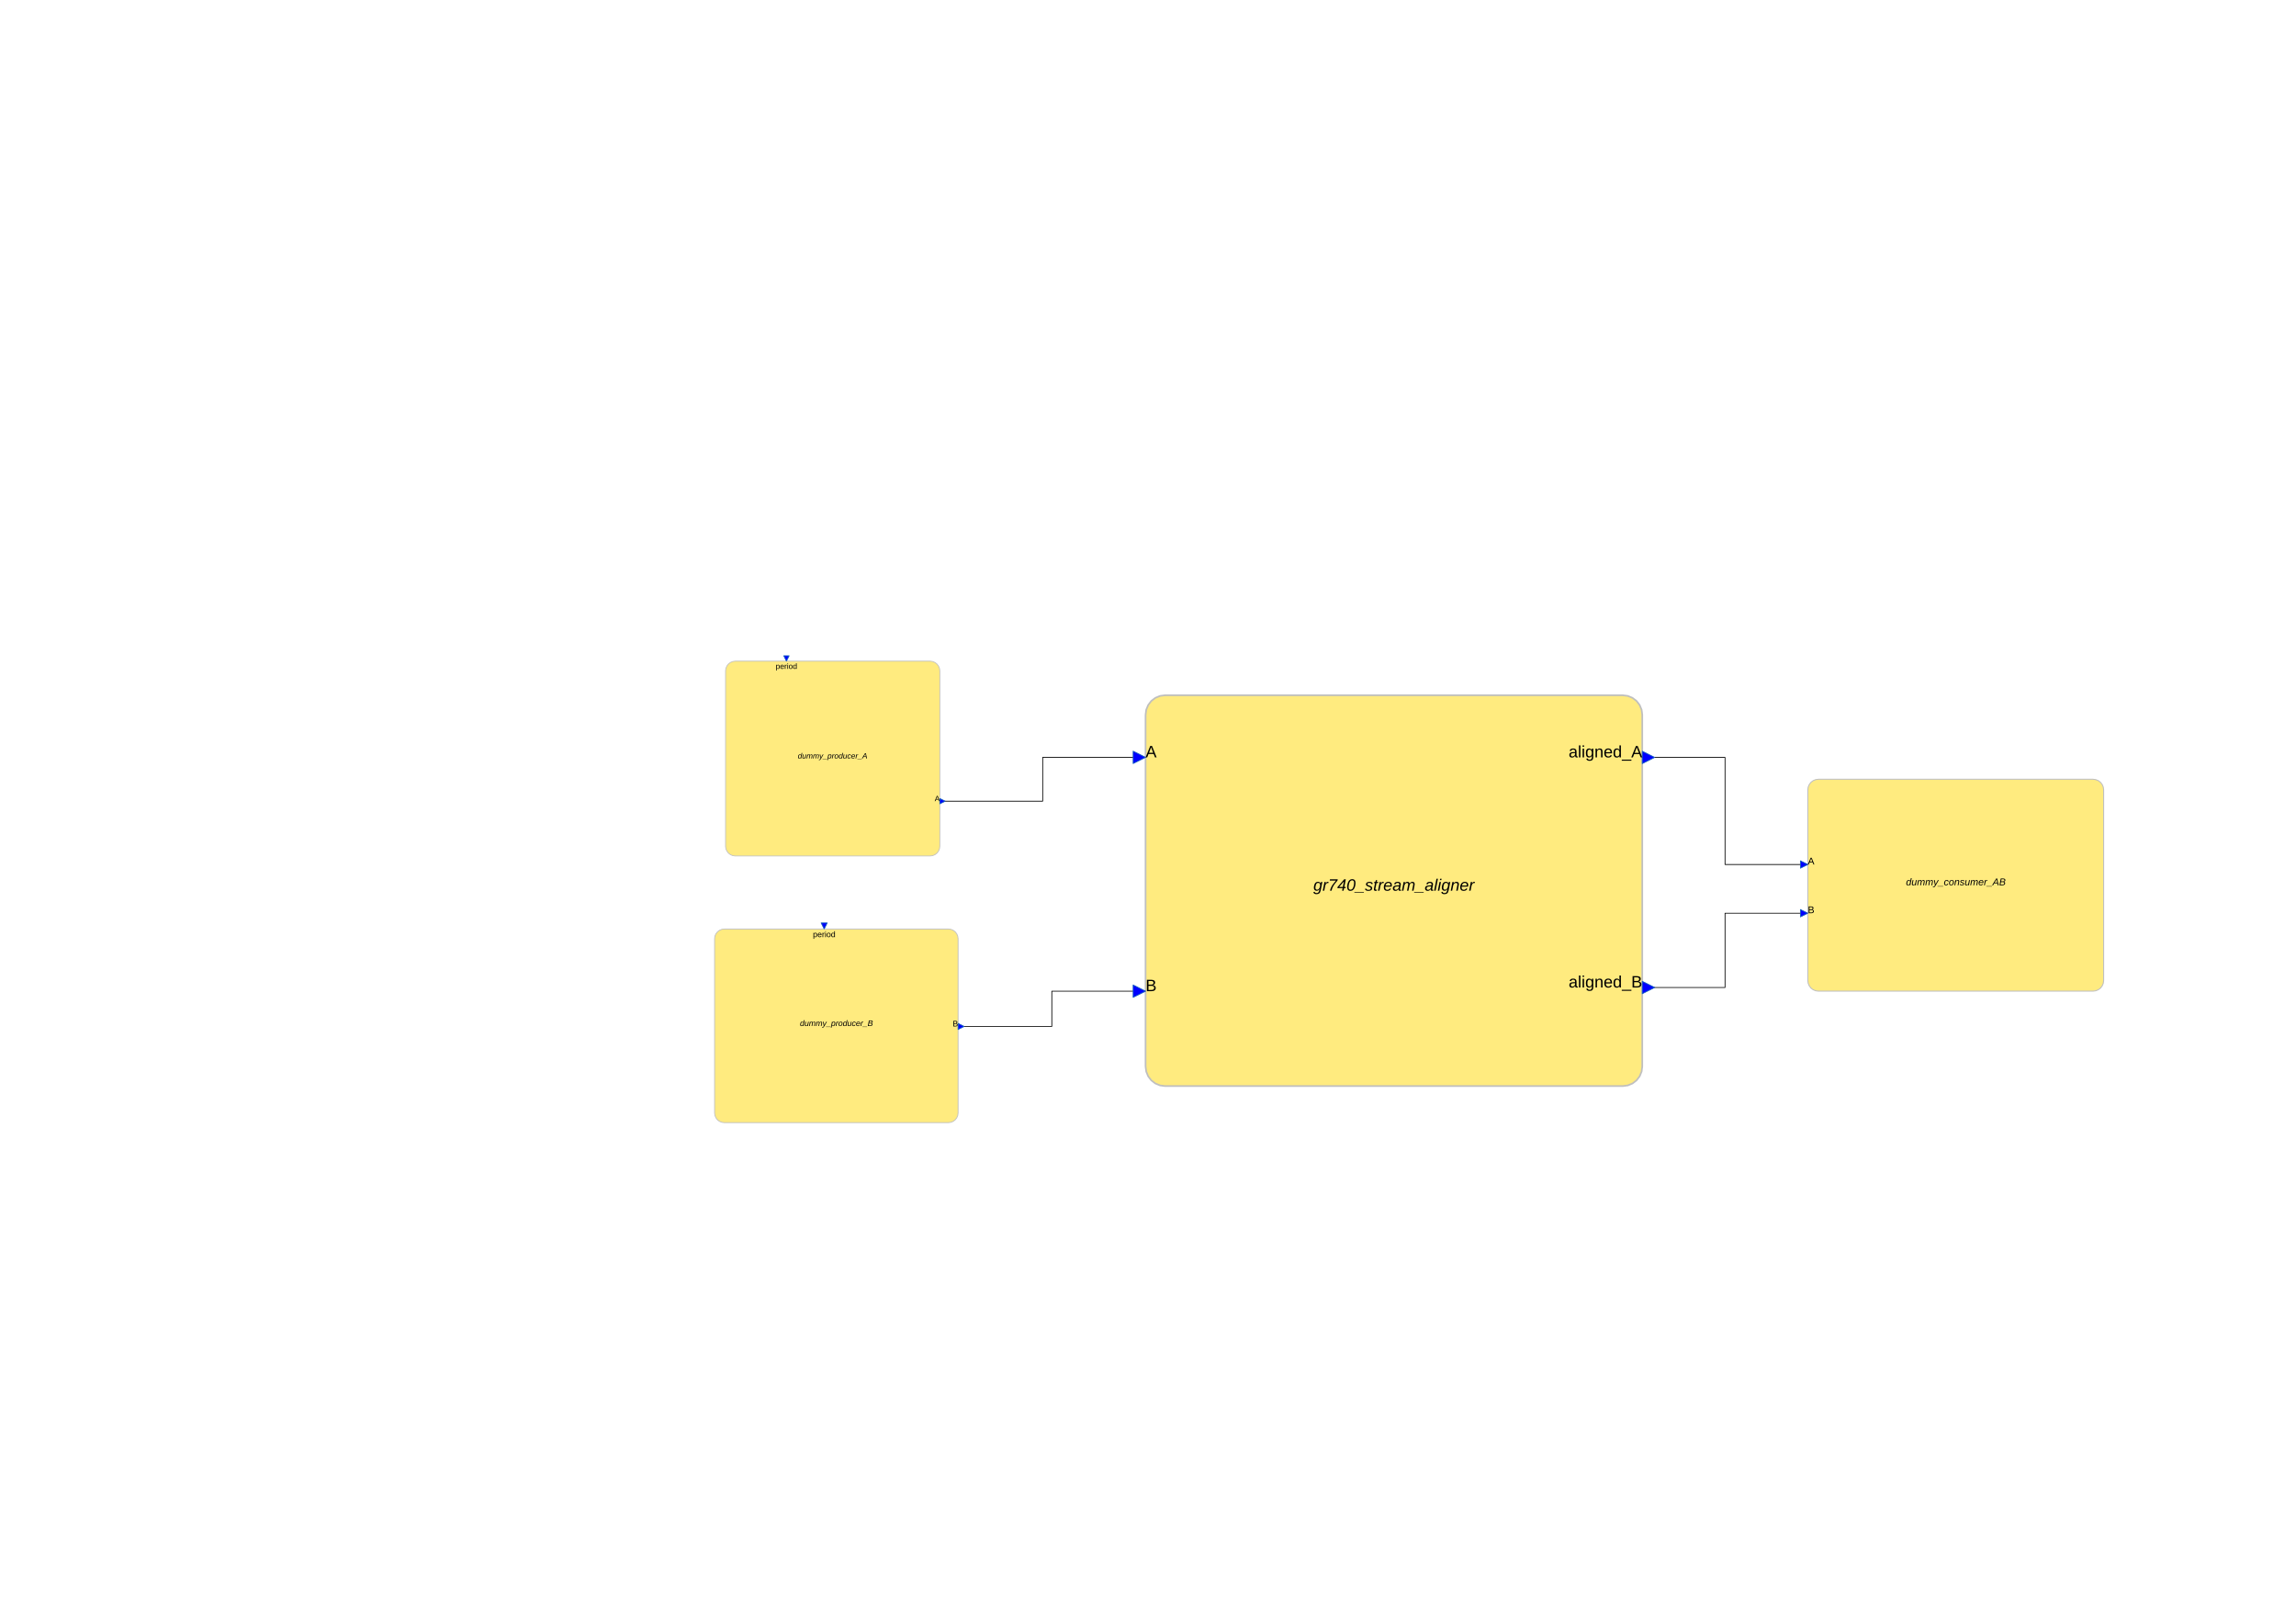
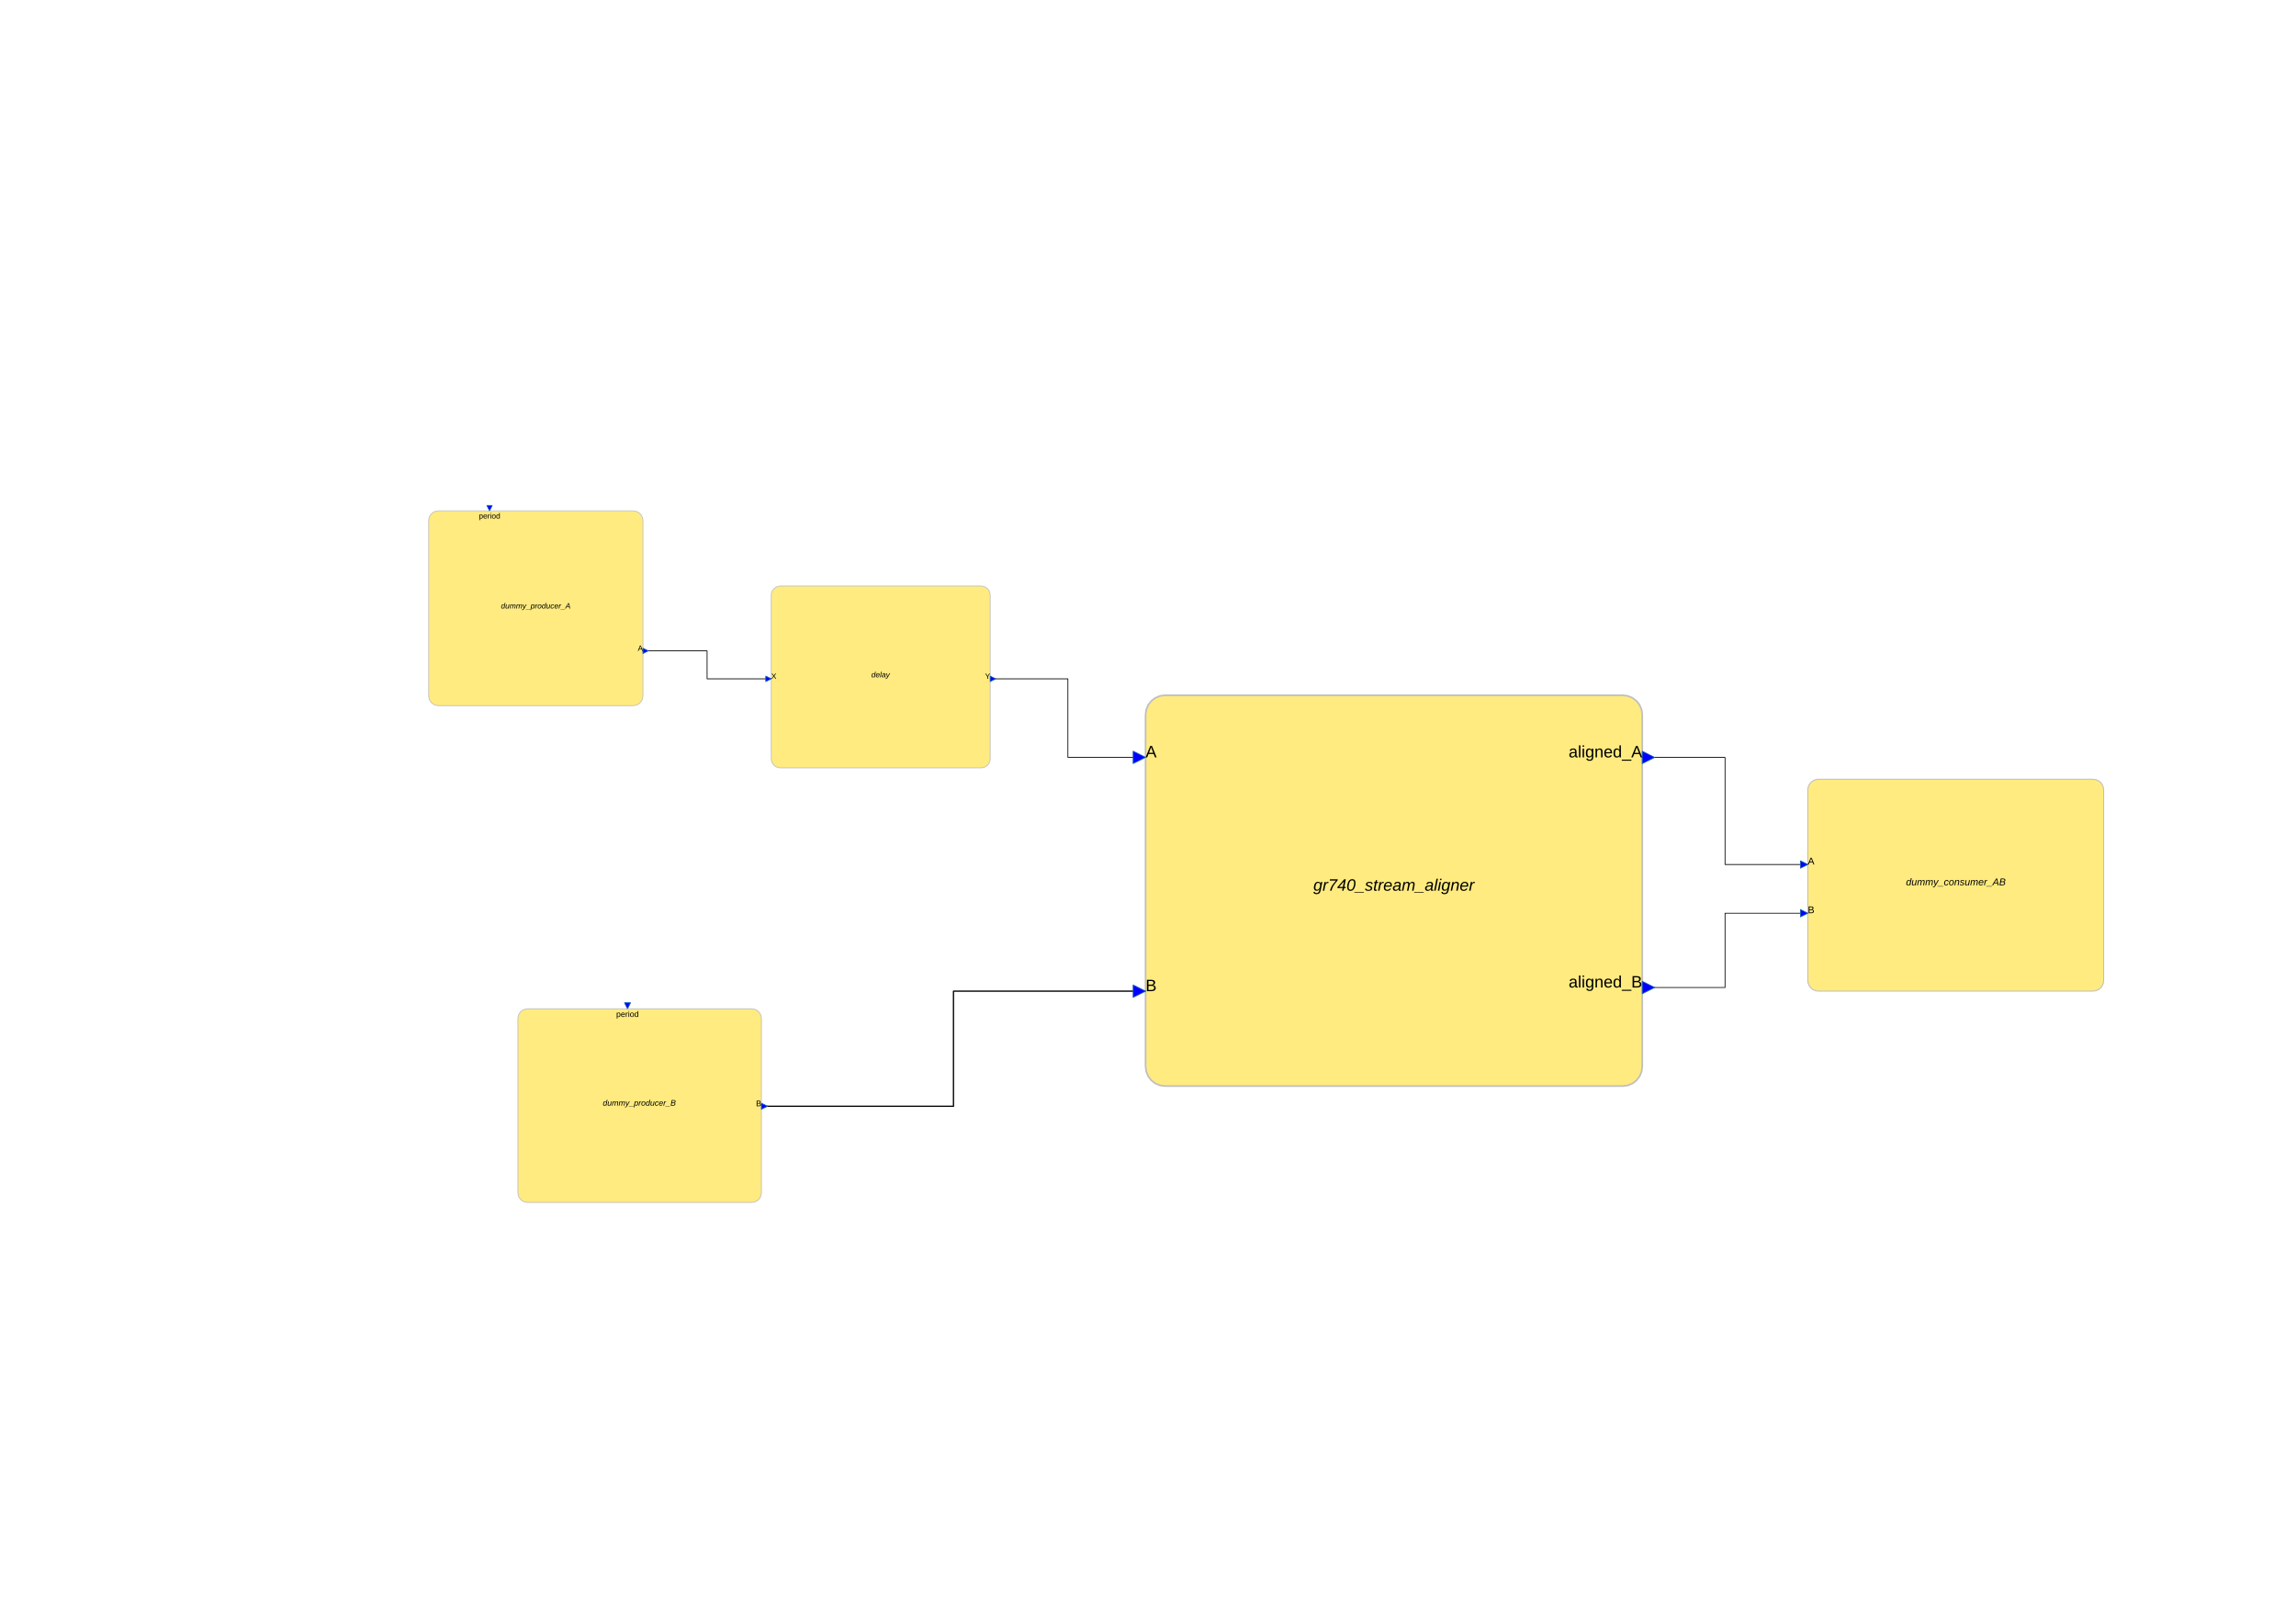
<svg xmlns="http://www.w3.org/2000/svg" width="2970.0" height="2100.0" version="1.1">
  <polyline fill="rgb(255, 215, 0)" stroke="rgb(127, 127, 127)" stroke-width="2.142" stroke-linejoin="round" stroke-dasharray="" opacity="0.5" points="1481.85,924.46 1482.71,917.92 1485.24,911.83 1489.25,906.59 1494.49,902.58 1500.58,900.05 1507.12,899.19 1507.12,899.19 2099.09,899.19 2099.09,899.19 2105.63,900.05 2111.73,902.58 2116.96,906.59 2120.97,911.83 2123.5,917.92 2124.36,924.46 2124.36,924.46 2124.36,1379.41 2124.36,1379.41 2123.5,1385.95 2120.97,1392.05 2116.96,1397.28 2111.73,1401.29 2105.63,1403.82 2099.09,1404.68 2099.09,1404.68 1507.12,1404.68 1507.12,1404.68 1500.58,1403.82 1494.49,1401.29 1489.25,1397.28 1485.24,1392.05 1482.71,1385.95 1481.85,1379.41 1481.85,924.46 1481.85,924.46 " />
  <text x="1803" y="1152" text-anchor="middle" font-family="Arial" font-size="21.417" font-style="italic"> gr740_stream_aligner
</text>
-   <polyline fill="none" stroke="rgb(0, 0, 0)" stroke-width="1" stroke-linejoin="round" stroke-dasharray="" opacity="1.0" points="1215.71,1036.2 1348.78,1036.2 1348.78,979.51 1481.85,979.51 " />
+   <polyline fill="none" stroke="rgb(0, 0, 0)" stroke-width="1" stroke-linejoin="round" stroke-dasharray="" opacity="1.0" points="1280.87,877.96 1381.36,877.96 1381.36,979.51 1481.85,979.51 " />
  <polyline fill="rgb(0, 0, 255)" stroke="rgb(21, 96, 189)" stroke-width="1" stroke-linejoin="round" stroke-dasharray="" opacity="1.0" points="1481.85,979.51 1465.787,971.479 1465.787,987.541 1481.85,979.51 " />
  <text x="1481.85" y="979.51" text-anchor="start" font-family="Arial" font-size="21.417" font-style=""> A
</text>
-   <polyline fill="none" stroke="rgb(0, 0, 0)" stroke-width="1" stroke-linejoin="round" stroke-dasharray="" opacity="1.0" points="1239.34,1327.54 1360.59,1327.54 1360.59,1281.92 1481.85,1281.92 " />
+   <polyline fill="none" stroke="rgb(0, 0, 0)" stroke-width="1.656" stroke-linejoin="round" stroke-dasharray="" opacity="1.0" points="984.92,1430.75 1233.38,1430.75 1233.38,1281.92 1481.85,1281.92 " />
  <polyline fill="rgb(0, 0, 255)" stroke="rgb(21, 96, 189)" stroke-width="1" stroke-linejoin="round" stroke-dasharray="" opacity="1.0" points="1481.85,1281.92 1465.787,1273.889 1465.787,1289.951 1481.85,1281.92 " />
  <text x="1481.85" y="1281.92" text-anchor="start" font-family="Arial" font-size="21.417" font-style=""> B
</text>
  <polyline fill="none" stroke="rgb(0, 0, 0)" stroke-width="1" stroke-linejoin="round" stroke-dasharray="" opacity="1.0" points="2124.36,979.57 2231.43,979.57 2231.43,1118.09 2338.51,1118.09 " />
  <polyline fill="rgb(0, 0, 255)" stroke="rgb(21, 96, 189)" stroke-width="1" stroke-linejoin="round" stroke-dasharray="" opacity="1.0" points="2124.36,979.57 2124.36,987.601 2140.423,979.57 2124.36,971.539 2124.36,979.57 " />
  <text x="2124.36" y="979.57" text-anchor="end" font-family="Arial" font-size="21.417" font-style=""> aligned_A
</text>
  <polyline fill="none" stroke="rgb(0, 0, 0)" stroke-width="1" stroke-linejoin="round" stroke-dasharray="" opacity="1.0" points="2124.36,1277.19 2231.43,1277.19 2231.43,1181.1 2338.51,1181.1 " />
  <polyline fill="rgb(0, 0, 255)" stroke="rgb(21, 96, 189)" stroke-width="1" stroke-linejoin="round" stroke-dasharray="" opacity="1.0" points="2124.36,1277.19 2124.36,1285.221 2140.423,1277.19 2124.36,1269.159 2124.36,1277.19 " />
  <text x="2124.36" y="1277.19" text-anchor="end" font-family="Arial" font-size="21.417" font-style=""> aligned_B
</text>
-   <polyline fill="rgb(255, 215, 0)" stroke="rgb(127, 127, 127)" stroke-width="1" stroke-linejoin="round" stroke-dasharray="" opacity="0.5" points="938.55,867.7 938.98,864.44 940.24,861.4 942.24,858.79 944.85,856.79 947.89,855.53 951.15,855.1 951.15,855.1 1203.11,855.1 1203.11,855.1 1206.37,855.53 1209.41,856.79 1212.02,858.79 1214.02,861.4 1215.28,864.44 1215.71,867.7 1215.71,867.7 1215.71,1094.46 1215.71,1094.46 1215.28,1097.72 1214.02,1100.76 1212.02,1103.37 1209.41,1105.37 1206.37,1106.63 1203.11,1107.06 1203.11,1107.06 951.15,1107.06 951.15,1107.06 947.89,1106.63 944.85,1105.37 942.24,1103.37 940.24,1100.76 938.98,1097.72 938.55,1094.46 938.55,867.7 938.55,867.7 " />
-   <text x="1077" y="981" text-anchor="middle" font-family="Arial" font-size="10" font-style="italic"> dummy_producer_A
+   <polyline fill="rgb(255, 215, 0)" stroke="rgb(127, 127, 127)" stroke-width="1" stroke-linejoin="round" stroke-dasharray="" opacity="0.5" points="554.52,673.29 554.95,670.03 556.21,666.99 558.21,664.38 560.82,662.38 563.86,661.12 567.12,660.69 567.12,660.69 819.08,660.69 819.08,660.69 822.34,661.12 825.38,662.38 827.99,664.38 829.99,666.99 831.25,670.03 831.68,673.29 831.68,673.29 831.68,900.05 831.68,900.05 831.25,903.31 829.99,906.35 827.99,908.96 825.38,910.96 822.34,912.22 819.08,912.65 819.08,912.65 567.12,912.65 567.12,912.65 563.86,912.22 560.82,910.96 558.21,908.96 556.21,906.35 554.95,903.31 554.52,900.05 554.52,673.29 554.52,673.29 " />
+   <text x="693" y="787" text-anchor="middle" font-family="Arial" font-size="10" font-style="italic"> dummy_producer_A
</text>
-   <polyline fill="rgb(0, 0, 255)" stroke="rgb(21, 96, 189)" stroke-width="1" stroke-linejoin="round" stroke-dasharray="" opacity="1.0" points="1017.3,855.1 1020.764,848.171 1013.836,848.171 1017.3,855.1 " />
-   <text x="1017.3" y="865.1" text-anchor="middle" font-family="Arial" font-size="10" font-style=""> period
+   <polyline fill="rgb(0, 0, 255)" stroke="rgb(21, 96, 189)" stroke-width="1" stroke-linejoin="round" stroke-dasharray="" opacity="1.0" points="633.27,660.69 636.735,653.761 629.806,653.761 633.27,660.69 " />
+   <text x="633.27" y="670.69" text-anchor="middle" font-family="Arial" font-size="10" font-style=""> period
</text>
-   <polyline fill="rgb(0, 0, 255)" stroke="rgb(21, 96, 189)" stroke-width="1" stroke-linejoin="round" stroke-dasharray="" opacity="1.0" points="1215.71,1036.2 1215.71,1039.665 1222.639,1036.2 1215.71,1032.736 1215.71,1036.2 " />
-   <text x="1215.71" y="1036.2" text-anchor="end" font-family="Arial" font-size="10" font-style=""> A
+   <polyline fill="none" stroke="rgb(0, 0, 0)" stroke-width="1" stroke-linejoin="round" stroke-dasharray="" opacity="1.0" points="831.68,841.79 914.66,841.79 914.66,877.96 997.64,877.96 " />
+   <polyline fill="rgb(0, 0, 255)" stroke="rgb(21, 96, 189)" stroke-width="1" stroke-linejoin="round" stroke-dasharray="" opacity="1.0" points="831.68,841.79 831.68,845.255 838.609,841.79 831.68,838.326 831.68,841.79 " />
+   <text x="831.68" y="841.79" text-anchor="end" font-family="Arial" font-size="10" font-style=""> A
</text>
-   <polyline fill="rgb(255, 215, 0)" stroke="rgb(127, 127, 127)" stroke-width="1.05" stroke-linejoin="round" stroke-dasharray="" opacity="0.5" points="924.38,1214.06 924.81,1210.82 926.06,1207.8 928.05,1205.21 930.64,1203.22 933.66,1201.97 936.9,1201.54 936.9,1201.54 1226.82,1201.54 1226.82,1201.54 1230.06,1201.97 1233.08,1203.22 1235.67,1205.21 1237.66,1207.8 1238.91,1210.82 1239.34,1214.06 1239.34,1214.06 1239.34,1439.41 1239.34,1439.41 1238.91,1442.65 1237.66,1445.67 1235.67,1448.26 1233.08,1450.25 1230.06,1451.5 1226.82,1451.93 1226.82,1451.93 936.9,1451.93 936.9,1451.93 933.66,1451.5 930.64,1450.25 928.05,1448.26 926.06,1445.67 924.81,1442.65 924.38,1439.41 924.38,1214.06 924.38,1214.06 " />
-   <text x="1082" y="1327" text-anchor="middle" font-family="Arial" font-size="10.499" font-style="italic"> dummy_producer_B
+   <polyline fill="rgb(255, 215, 0)" stroke="rgb(127, 127, 127)" stroke-width="1.05" stroke-linejoin="round" stroke-dasharray="" opacity="0.5" points="669.96,1317.27 670.39,1314.03 671.64,1311.01 673.63,1308.42 676.22,1306.43 679.24,1305.18 682.48,1304.75 682.48,1304.75 972.4,1304.75 972.4,1304.75 975.64,1305.18 978.66,1306.43 981.25,1308.42 983.24,1311.01 984.49,1314.03 984.92,1317.27 984.92,1317.27 984.92,1542.62 984.92,1542.62 984.49,1545.86 983.24,1548.88 981.25,1551.47 978.66,1553.46 975.64,1554.71 972.4,1555.14 972.4,1555.14 682.48,1555.14 682.48,1555.14 679.24,1554.71 676.22,1553.46 673.63,1551.47 671.64,1548.88 670.39,1545.86 669.96,1542.62 669.96,1317.27 669.96,1317.27 " />
+   <text x="827" y="1430" text-anchor="middle" font-family="Arial" font-size="10.499" font-style="italic"> dummy_producer_B
</text>
-   <polyline fill="rgb(0, 0, 255)" stroke="rgb(21, 96, 189)" stroke-width="1" stroke-linejoin="round" stroke-dasharray="" opacity="1.0" points="1066.13,1201.54 1070.067,1193.666 1062.193,1193.666 1066.13,1201.54 " />
-   <text x="1066.13" y="1212.039" text-anchor="middle" font-family="Arial" font-size="10.499" font-style=""> period
+   <polyline fill="rgb(0, 0, 255)" stroke="rgb(21, 96, 189)" stroke-width="1" stroke-linejoin="round" stroke-dasharray="" opacity="1.0" points="811.71,1304.75 815.647,1296.876 807.773,1296.876 811.71,1304.75 " />
+   <text x="811.71" y="1315.249" text-anchor="middle" font-family="Arial" font-size="10.499" font-style=""> period
</text>
-   <polyline fill="rgb(0, 0, 255)" stroke="rgb(21, 96, 189)" stroke-width="1" stroke-linejoin="round" stroke-dasharray="" opacity="1.0" points="1239.34,1327.54 1239.34,1331.477 1247.214,1327.54 1239.34,1323.603 1239.34,1327.54 " />
-   <text x="1239.34" y="1327.54" text-anchor="end" font-family="Arial" font-size="10.499" font-style=""> B
+   <polyline fill="rgb(0, 0, 255)" stroke="rgb(21, 96, 189)" stroke-width="1" stroke-linejoin="round" stroke-dasharray="" opacity="1.0" points="984.92,1430.75 984.92,1434.687 992.794,1430.75 984.92,1426.813 984.92,1430.75 " />
+   <text x="984.92" y="1430.75" text-anchor="end" font-family="Arial" font-size="10.499" font-style=""> B
</text>
  <polyline fill="rgb(255, 215, 0)" stroke="rgb(127, 127, 127)" stroke-width="1.276" stroke-linejoin="round" stroke-dasharray="" opacity="0.5" points="2338.51,1021.55 2338.98,1018.0 2340.35,1014.7 2342.52,1011.86 2345.36,1009.69 2348.66,1008.32 2352.21,1007.85 2352.21,1007.85 2707.48,1007.85 2707.48,1007.85 2711.03,1008.32 2714.33,1009.69 2717.17,1011.86 2719.34,1014.7 2720.71,1018.0 2721.18,1021.55 2721.18,1021.55 2721.18,1268.16 2721.18,1268.16 2720.71,1271.71 2719.34,1275.01 2717.17,1277.85 2714.33,1280.02 2711.03,1281.39 2707.48,1281.86 2707.48,1281.86 2352.21,1281.86 2352.21,1281.86 2348.66,1281.39 2345.36,1280.02 2342.52,1277.85 2340.35,1275.01 2338.98,1271.71 2338.51,1268.16 2338.51,1021.55 2338.51,1021.55 " />
  <text x="2530" y="1145" text-anchor="middle" font-family="Arial" font-size="12.756" font-style="italic"> dummy_consumer_AB
</text>
  <polyline fill="rgb(0, 0, 255)" stroke="rgb(21, 96, 189)" stroke-width="1" stroke-linejoin="round" stroke-dasharray="" opacity="1.0" points="2338.51,1118.09 2328.943,1113.307 2328.943,1122.873 2338.51,1118.09 " />
  <text x="2338.51" y="1118.09" text-anchor="start" font-family="Arial" font-size="12.756" font-style=""> A
</text>
  <polyline fill="rgb(0, 0, 255)" stroke="rgb(21, 96, 189)" stroke-width="1" stroke-linejoin="round" stroke-dasharray="" opacity="1.0" points="2338.51,1181.1 2328.943,1176.317 2328.943,1185.883 2338.51,1181.1 " />
  <text x="2338.51" y="1181.1" text-anchor="start" font-family="Arial" font-size="12.756" font-style=""> B
</text>
+   <polyline fill="rgb(255, 215, 0)" stroke="rgb(127, 127, 127)" stroke-width="1" stroke-linejoin="round" stroke-dasharray="" opacity="0.5" points="997.64,769.67 998.04,766.63 999.22,763.79 1001.08,761.35 1003.52,759.49 1006.36,758.31 1009.4,757.91 1009.4,757.91 1269.11,757.91 1269.11,757.91 1272.15,758.31 1274.99,759.49 1277.43,761.35 1279.29,763.79 1280.47,766.63 1280.87,769.67 1280.87,769.67 1280.87,981.37 1280.87,981.37 1280.47,984.41 1279.29,987.25 1277.43,989.69 1274.99,991.55 1272.15,992.73 1269.11,993.13 1269.11,993.13 1009.4,993.13 1009.4,993.13 1006.36,992.73 1003.52,991.55 1001.08,989.69 999.22,987.25 998.04,984.41 997.64,981.37 997.64,769.67 997.64,769.67 " />
+   <text x="1139" y="876" text-anchor="middle" font-family="Arial" font-size="10" font-style="italic"> delay
+ </text>
+   <polyline fill="rgb(0, 0, 255)" stroke="rgb(21, 96, 189)" stroke-width="1" stroke-linejoin="round" stroke-dasharray="" opacity="1.0" points="997.64,877.96 990.559,874.42 990.559,881.5 997.64,877.96 " />
+   <text x="997.64" y="877.96" text-anchor="start" font-family="Arial" font-size="10" font-style=""> X
+ </text>
+   <polyline fill="rgb(0, 0, 255)" stroke="rgb(21, 96, 189)" stroke-width="1" stroke-linejoin="round" stroke-dasharray="" opacity="1.0" points="1280.87,877.96 1280.87,881.5 1287.951,877.96 1280.87,874.42 1280.87,877.96 " />
+   <text x="1280.87" y="877.96" text-anchor="end" font-family="Arial" font-size="10" font-style=""> Y
+ </text>
</svg>
